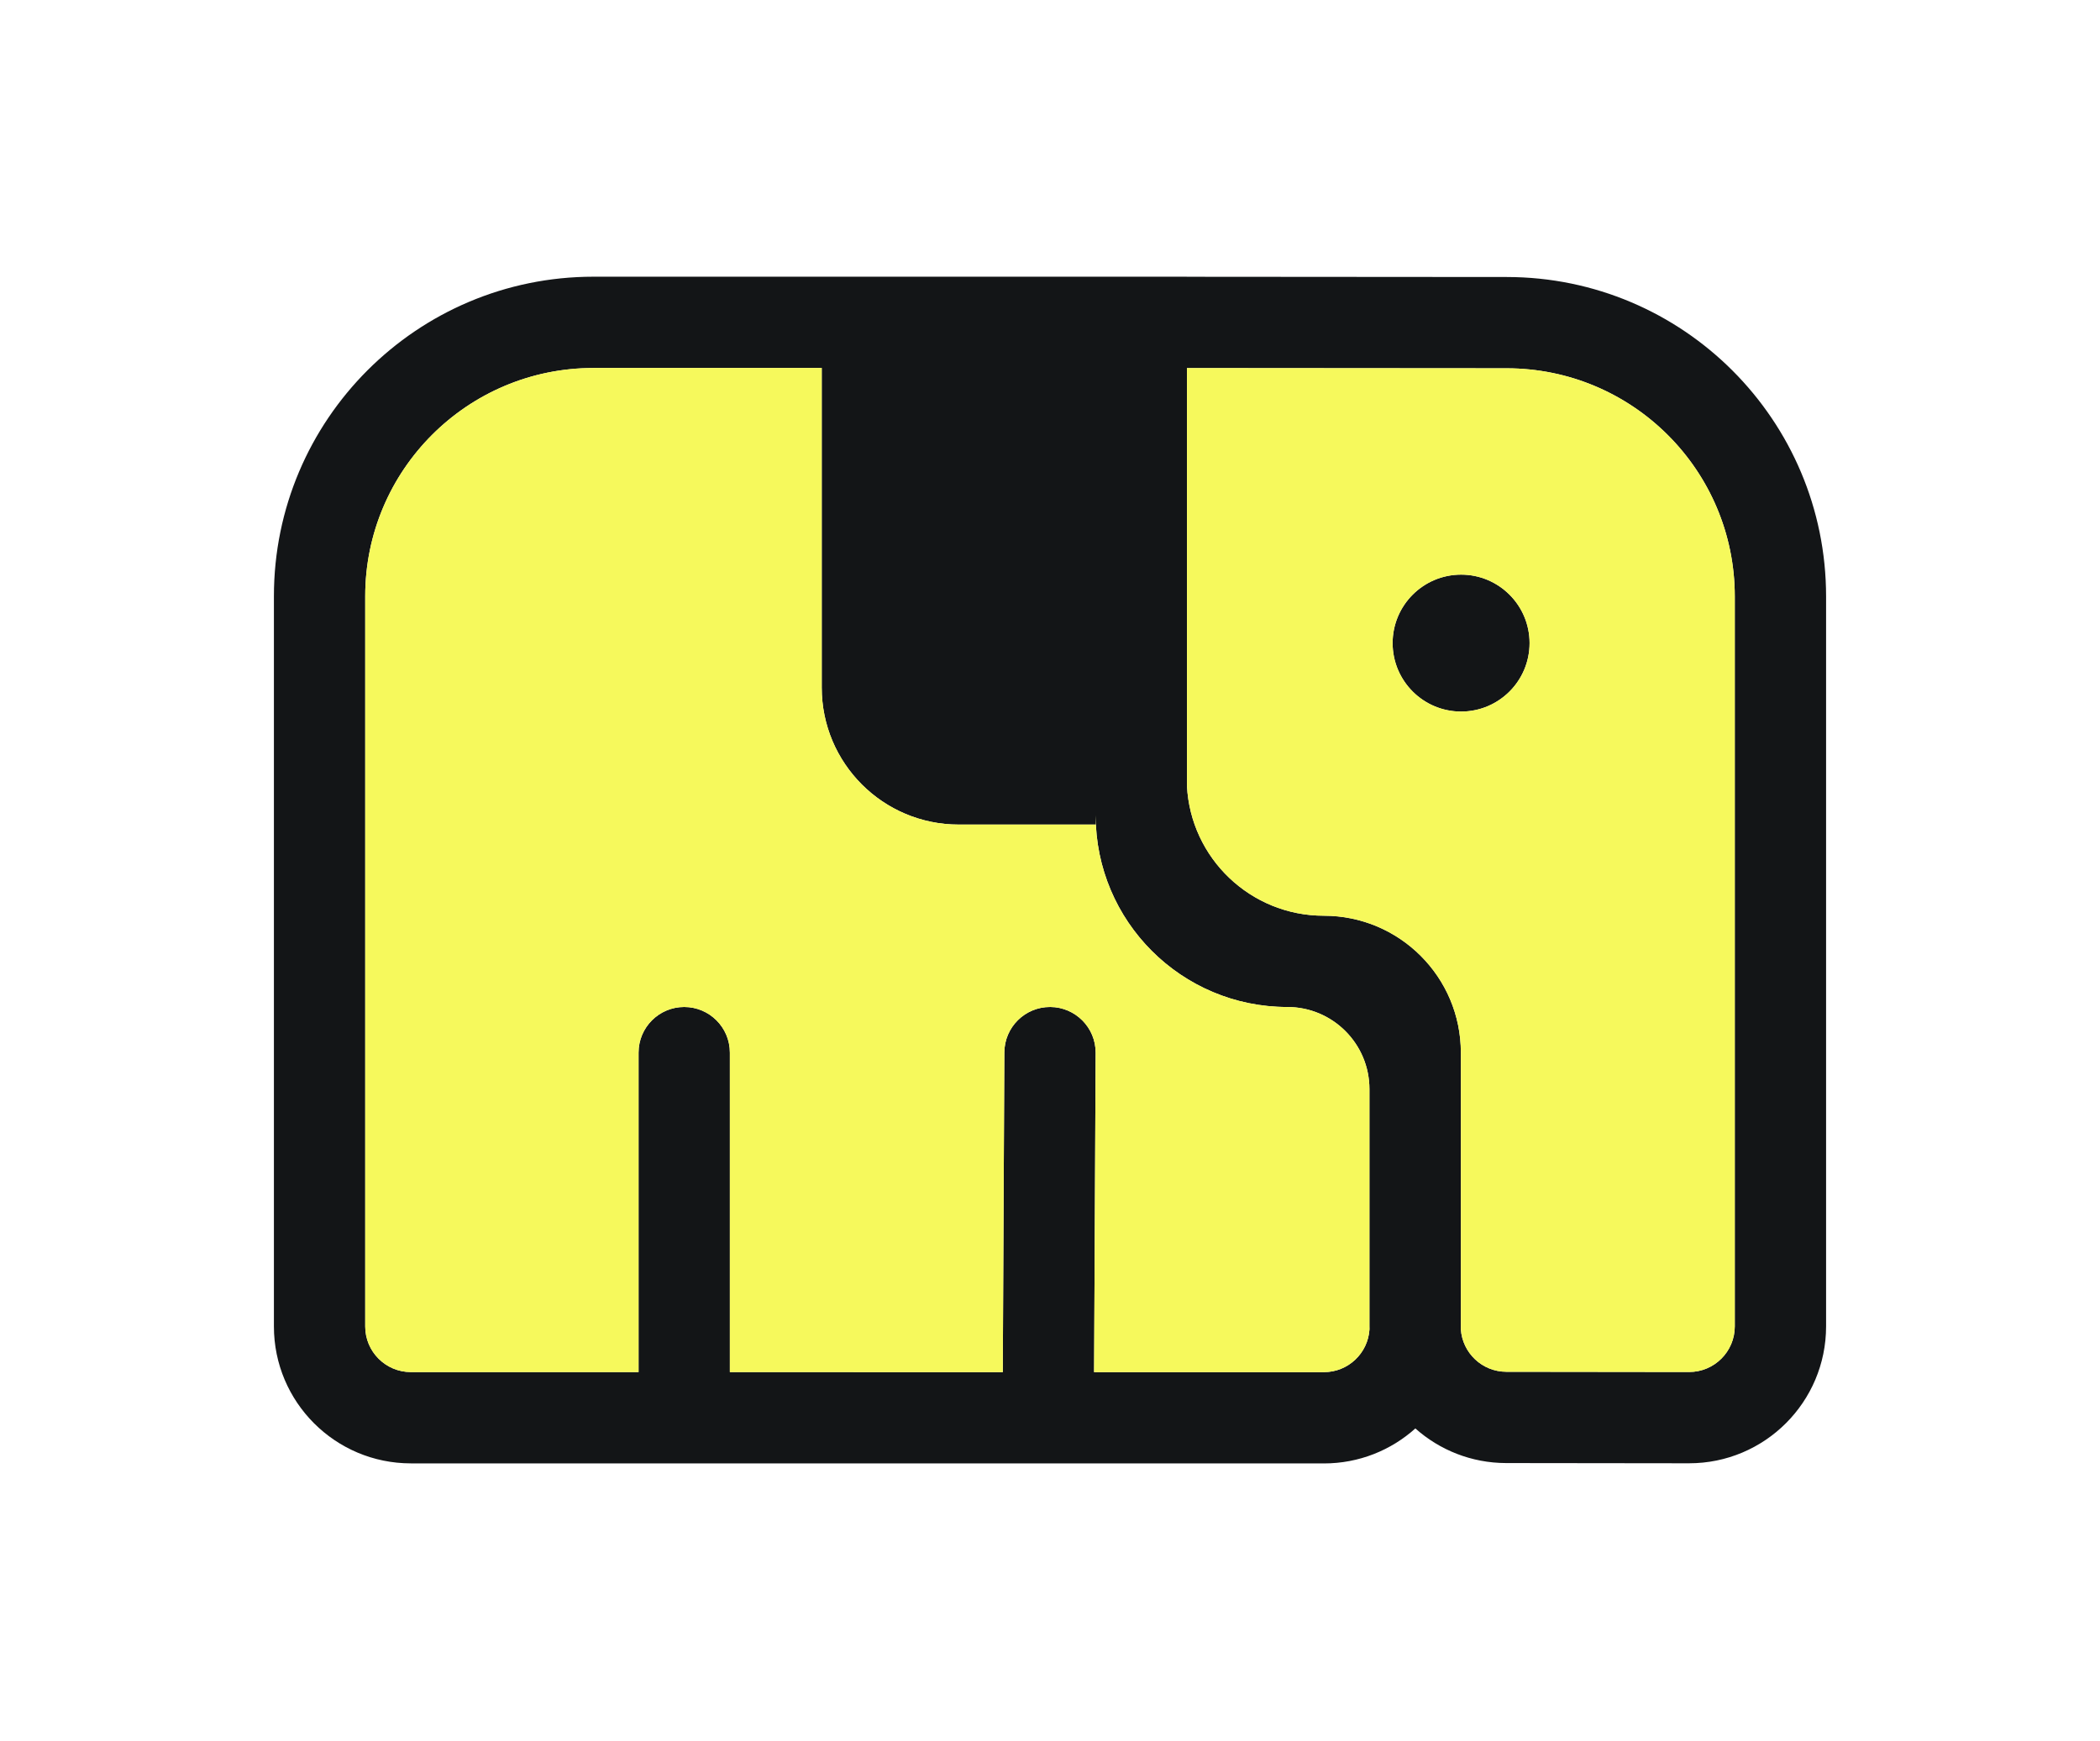
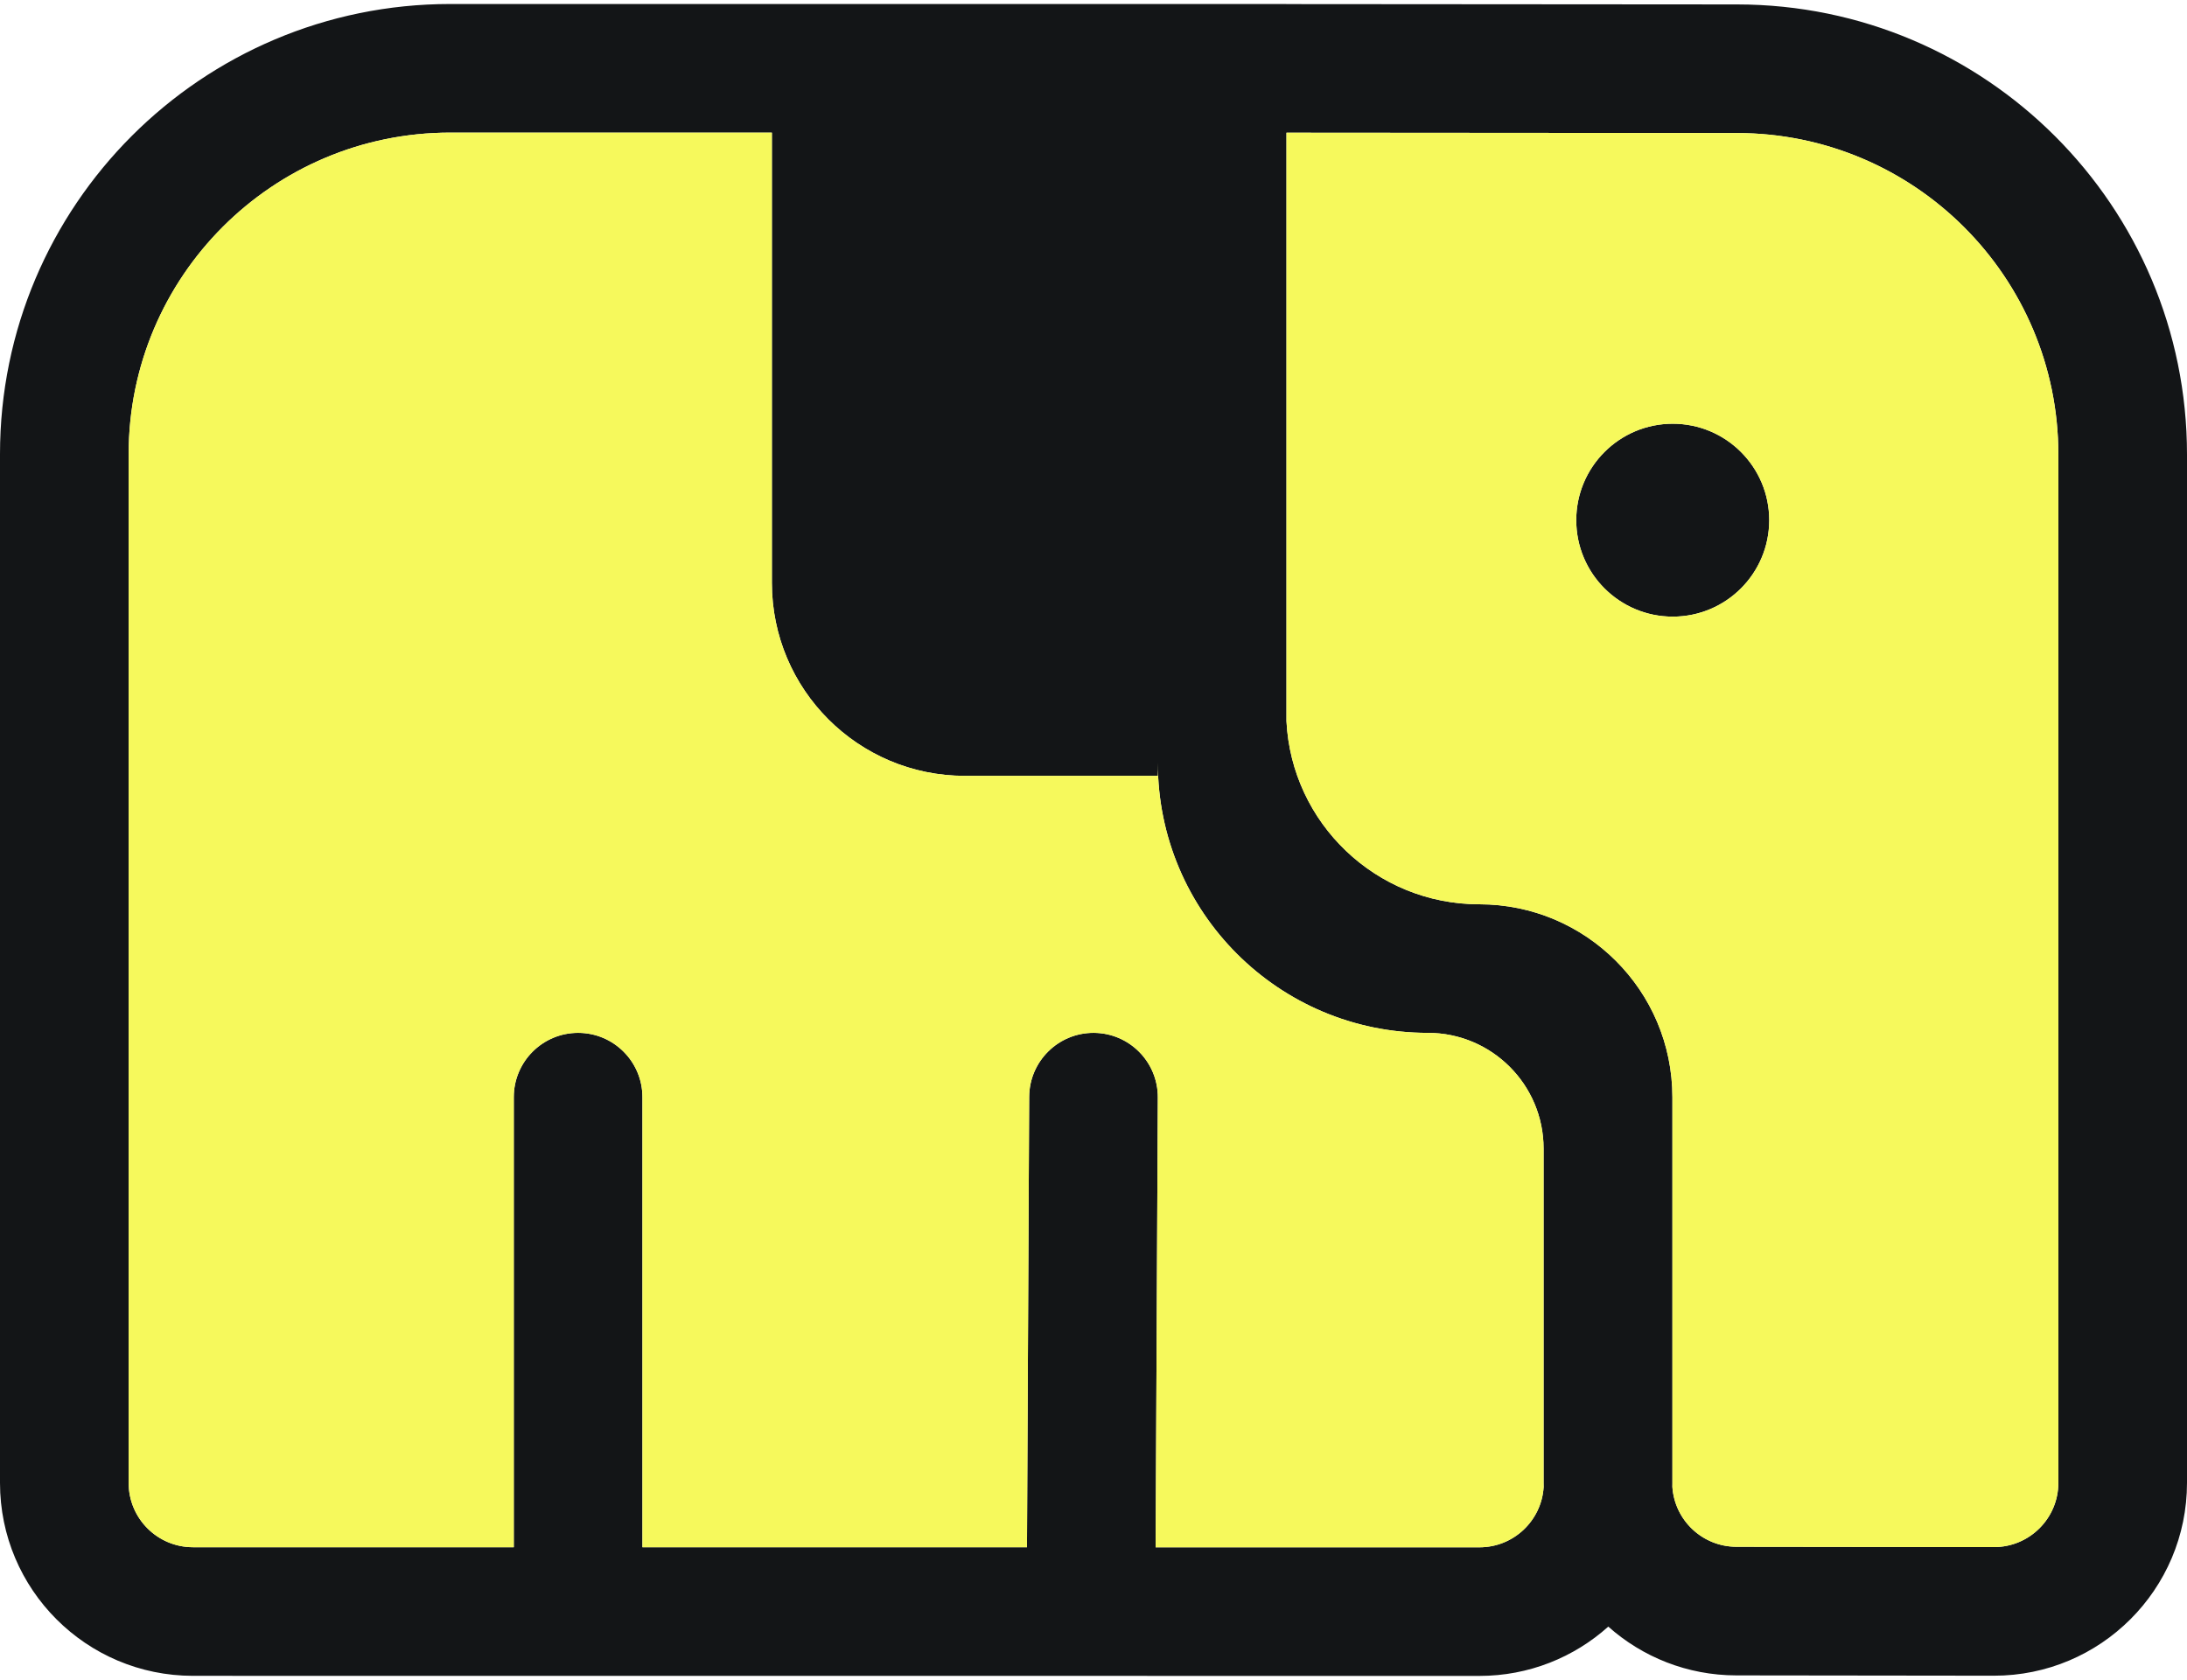
- <svg xmlns="http://www.w3.org/2000/svg" width="368" height="305" viewBox="0 0 368 305" fill="none">
+ <svg xmlns="http://www.w3.org/2000/svg" width="272" height="209" viewBox="48 48 272 209" fill="none">
  <path fill-rule="evenodd" clip-rule="evenodd" d="M304 104.551L304 232.47C304 236.891 300.413 240.475 295.991 240.47L263.968 240.432C259.734 240.427 256.272 237.134 255.995 232.971C255.998 232.813 256 232.655 256 232.496L255.999 184.498C255.999 171.244 245.239 160.499 231.984 160.499C219.138 160.499 208.636 150.406 208 137.717V64.51L264.03 64.551C286.109 64.567 304 82.471 304 104.551ZM207.97 48.51L208 48.51L264.041 48.551C294.953 48.573 320 73.639 320 104.551L320 232.47C320 245.735 309.238 256.485 295.972 256.47L263.949 256.432C257.835 256.425 252.258 254.132 248.024 250.363C243.775 254.177 238.158 256.497 231.998 256.496L71.998 256.486C58.744 256.485 48 245.74 48 232.486V104.498C48 73.57 73.072 48.498 104 48.498L191.97 48.499H192H193.142H207.97V48.51ZM144 64.498L144 120.523C144 133.777 154.745 144.523 168 144.523H192L192 142.914C192 161.462 207.036 176.498 225.584 176.498C233.533 176.498 239.977 182.942 239.977 190.891L239.977 232.432C239.977 232.623 239.98 232.813 239.984 233.003C239.722 237.185 236.247 240.496 231.999 240.496L191.726 240.494L192 184.534C192.022 180.116 188.457 176.517 184.039 176.495C179.621 176.473 176.022 180.038 176 184.456L175.726 240.459L175.726 240.492L127.9 240.489V184.495C127.9 180.077 124.318 176.495 119.9 176.495C115.482 176.495 111.9 180.077 111.9 184.495V240.488L71.999 240.486C67.581 240.485 64 236.904 64 232.486V104.498C64 82.407 81.909 64.498 104 64.498L144 64.498ZM268.04 112.715C268.04 106.088 262.667 100.715 256.04 100.715C249.412 100.715 244.04 106.088 244.04 112.715C244.04 119.343 249.412 124.715 256.04 124.715C262.667 124.715 268.04 119.343 268.04 112.715Z" fill="#131517" />
  <path fill-rule="evenodd" clip-rule="evenodd" d="M304 104.551L304 232.47C304 236.891 300.413 240.475 295.991 240.47L263.968 240.432C259.734 240.427 256.272 237.134 255.995 232.971C255.998 232.813 256 232.655 256 232.496L255.999 184.498C255.999 171.244 245.239 160.499 231.984 160.499C219.138 160.499 208.636 150.406 208 137.717V64.51L264.03 64.551C286.109 64.567 304 82.471 304 104.551ZM144 64.498L144 120.523C144 133.778 154.745 144.523 168 144.523H192L192 142.914C192 161.462 207.036 176.498 225.584 176.498C233.533 176.498 239.977 182.942 239.977 190.891L239.977 232.432C239.977 232.623 239.98 232.813 239.984 233.003C239.722 237.185 236.247 240.496 231.999 240.496L191.726 240.494L192 184.534C192.022 180.116 188.457 176.517 184.039 176.495C179.621 176.473 176.022 180.038 176 184.456L175.726 240.459L175.726 240.492L127.9 240.489V184.495C127.9 180.077 124.318 176.495 119.9 176.495C115.482 176.495 111.9 180.077 111.9 184.495V240.488L71.999 240.486C67.581 240.485 64 236.904 64 232.486V104.498C64 82.407 81.909 64.498 104 64.498L144 64.498ZM268.04 112.715C268.04 106.088 262.667 100.715 256.04 100.715C249.412 100.715 244.04 106.088 244.04 112.715C244.04 119.343 249.412 124.715 256.04 124.715C262.667 124.715 268.04 119.343 268.04 112.715Z" fill="#F6F95C" />
</svg>
